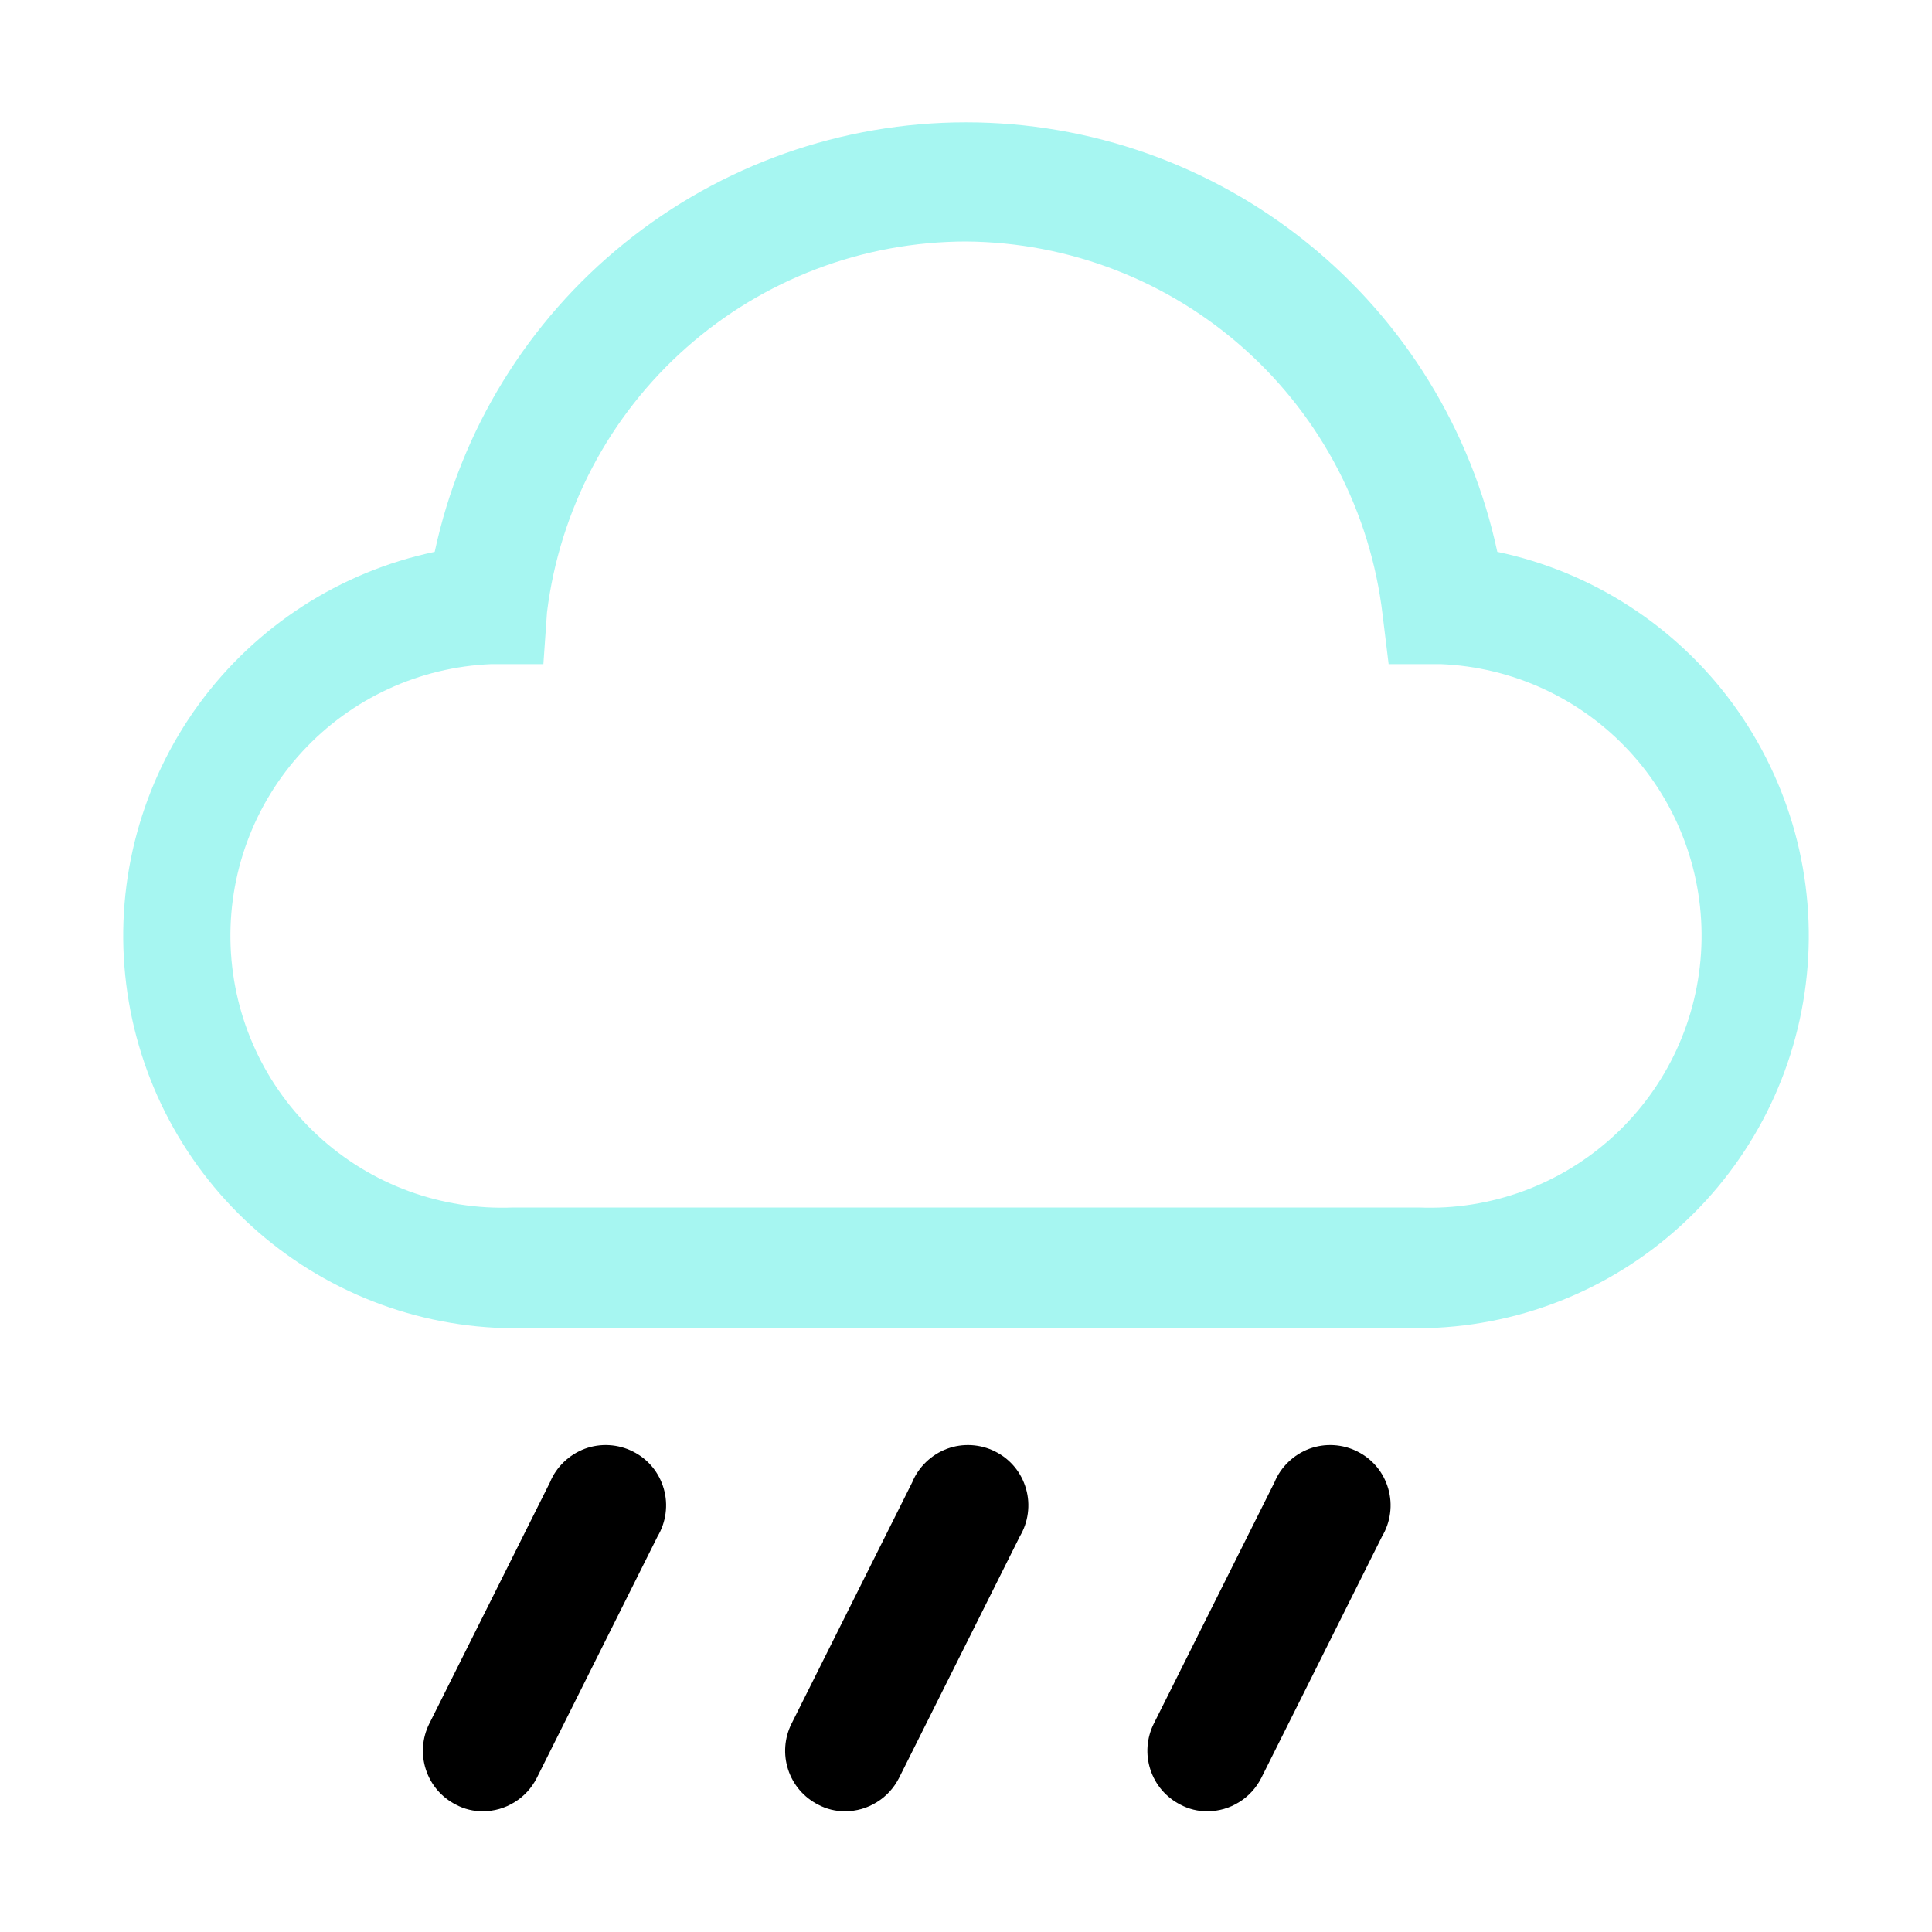
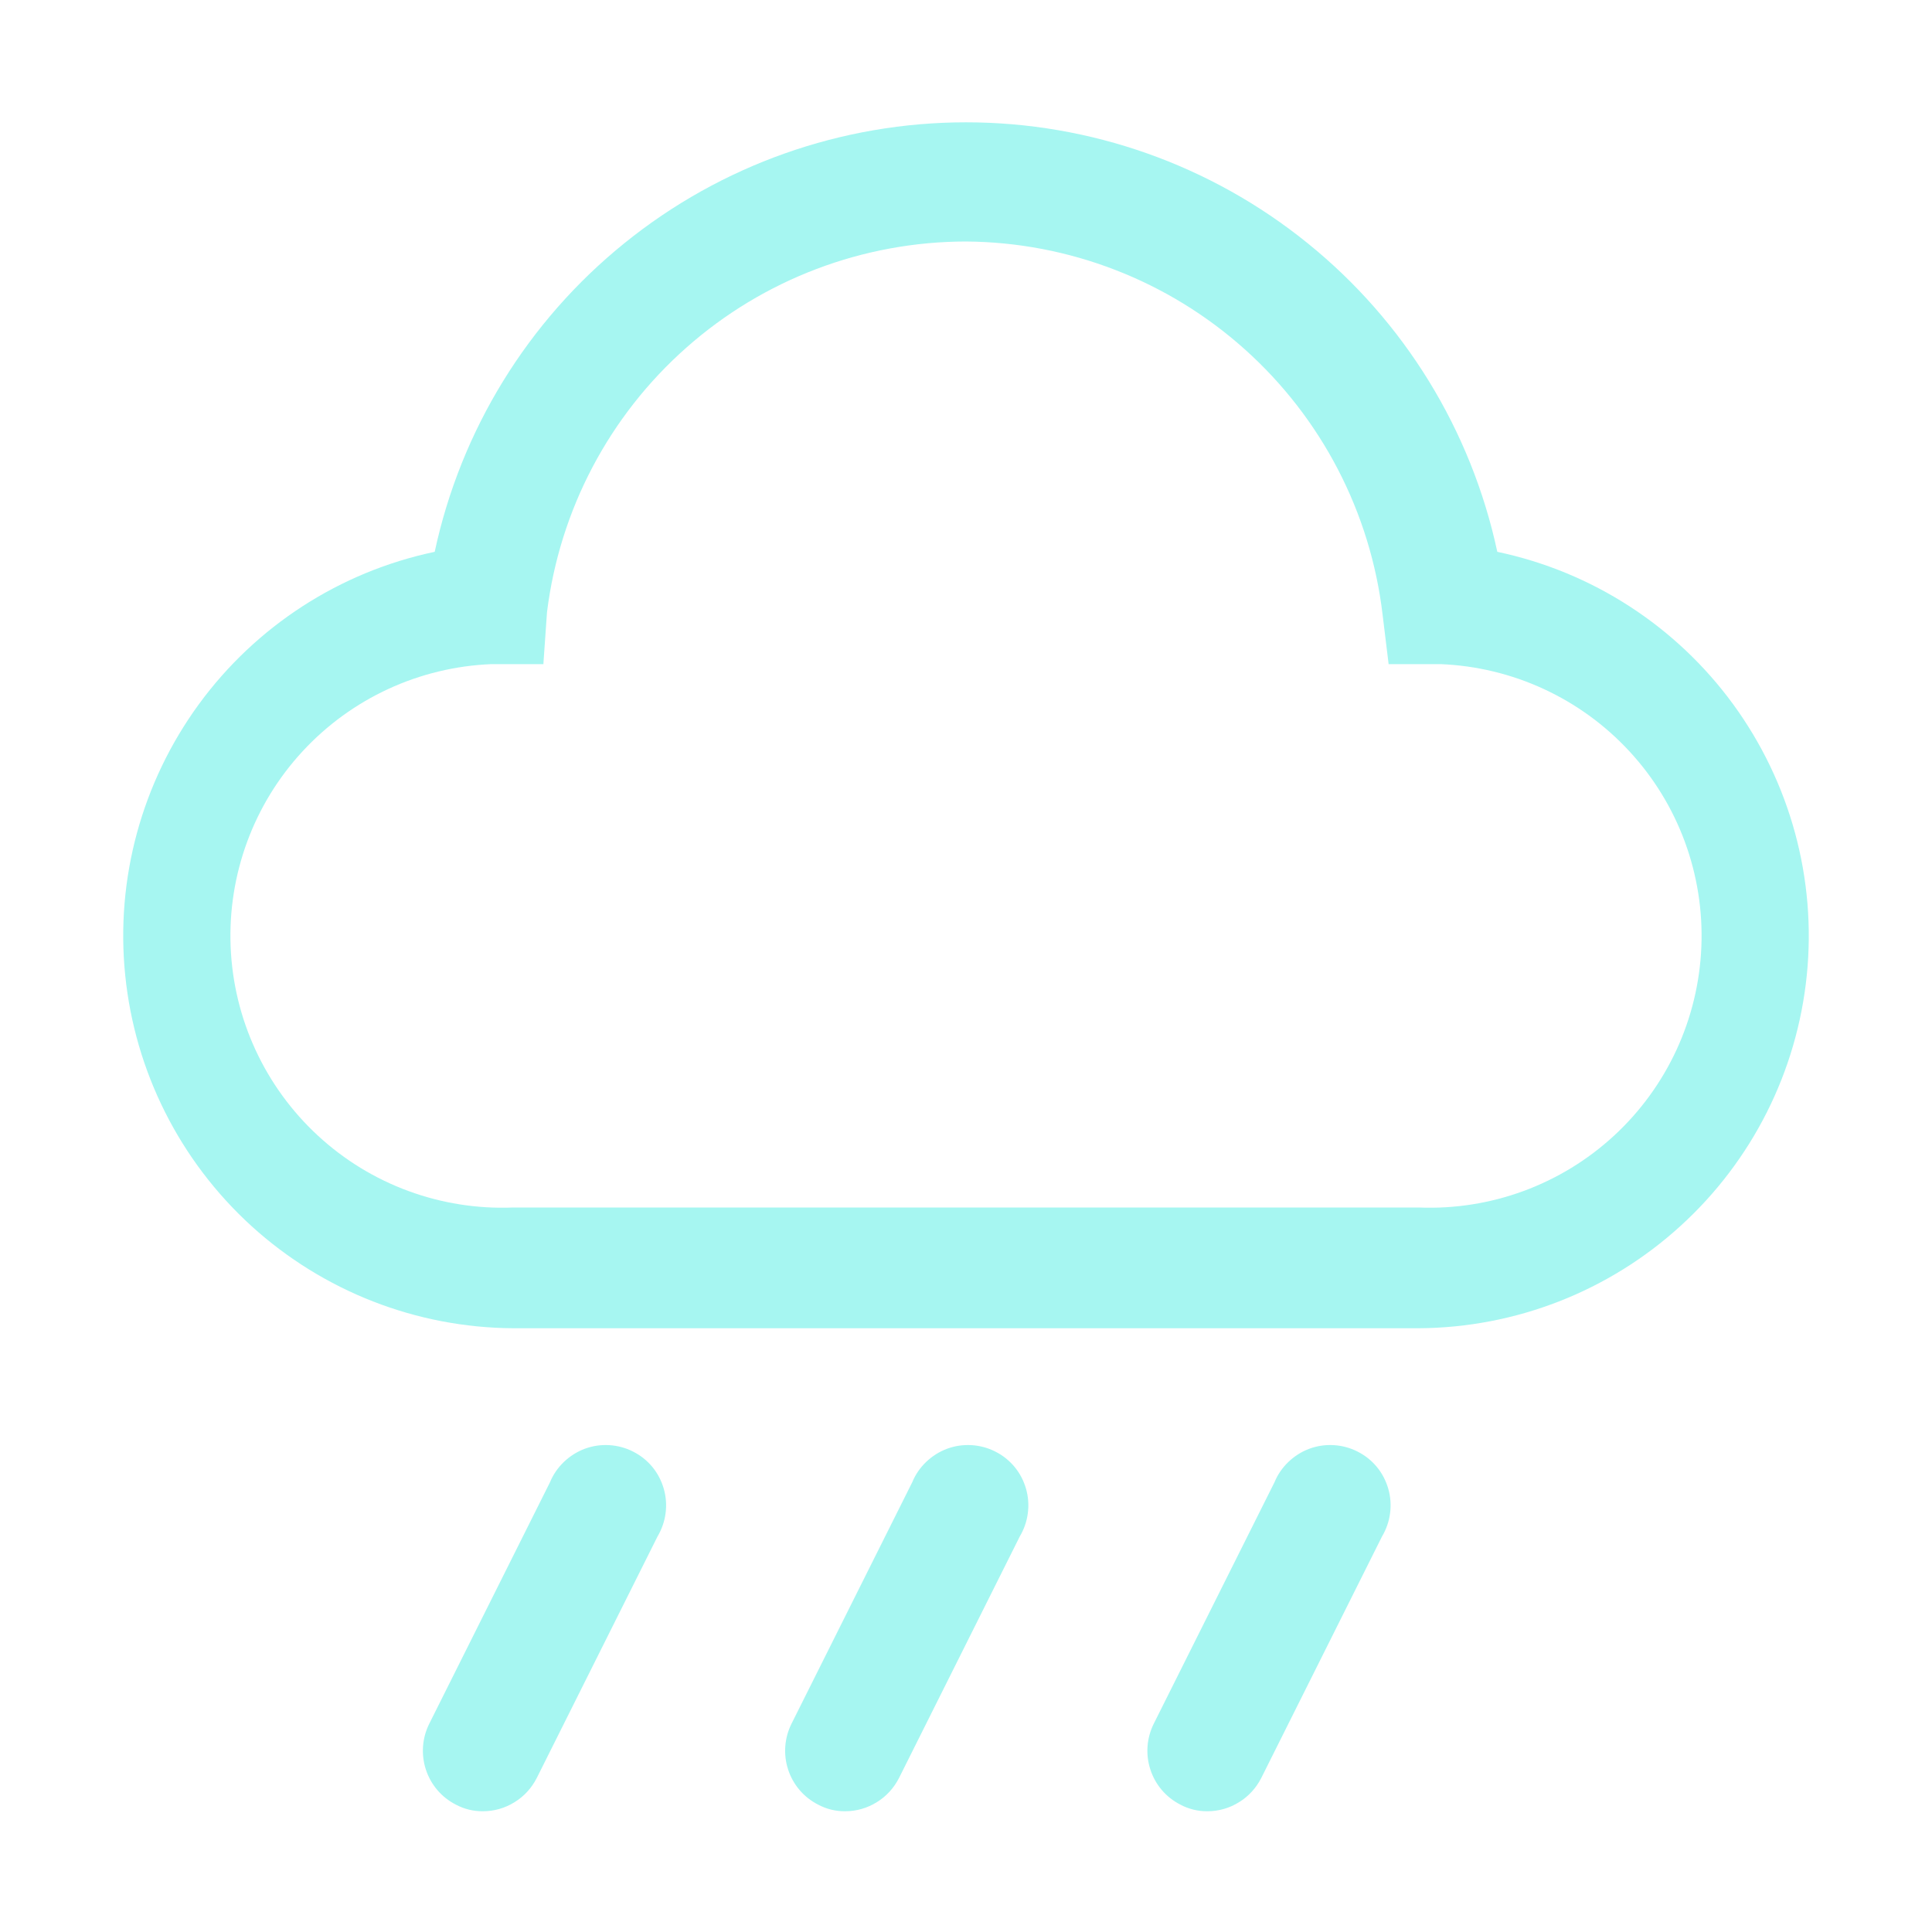
<svg xmlns="http://www.w3.org/2000/svg" width="16" height="16" viewBox="0 0 16 16" fill="none">
  <path d="M11.75 11H4.25C3.448 10.995 2.677 10.694 2.083 10.154C1.49 9.614 1.118 8.875 1.037 8.077C0.956 7.279 1.174 6.48 1.647 5.832C2.12 5.185 2.815 4.735 3.6 4.57C3.816 3.563 4.37 2.661 5.171 2.014C5.972 1.366 6.97 1.013 8 1.013C9.03 1.013 10.028 1.366 10.829 2.014C11.63 2.661 12.184 3.563 12.4 4.57C13.185 4.735 13.88 5.185 14.353 5.832C14.826 6.48 15.044 7.279 14.963 8.077C14.882 8.875 14.51 9.614 13.916 10.154C13.323 10.694 12.552 10.995 11.75 11V11ZM8 2C7.147 2.001 6.323 2.313 5.684 2.879C5.045 3.444 4.635 4.223 4.53 5.07L4.5 5.5H4.07C3.473 5.524 2.91 5.784 2.505 6.223C2.1 6.661 1.886 7.243 1.91 7.84C1.934 8.437 2.194 9 2.633 9.405C3.071 9.81 3.653 10.024 4.25 10H11.75C12.347 10.024 12.928 9.81 13.367 9.405C13.806 9 14.066 8.437 14.09 7.84C14.114 7.243 13.9 6.661 13.495 6.223C13.09 5.784 12.527 5.524 11.93 5.5H11.5L11.45 5.09C11.35 4.243 10.944 3.462 10.309 2.893C9.674 2.324 8.853 2.006 8 2V2Z" fill="#A6F6F1" />
-   <path d="M7 15C6.922 15.001 6.844 14.982 6.775 14.945C6.657 14.885 6.568 14.781 6.527 14.655C6.486 14.53 6.496 14.393 6.555 14.275L7.555 12.275C7.581 12.211 7.621 12.154 7.67 12.107C7.72 12.059 7.779 12.022 7.843 11.998C7.908 11.974 7.976 11.964 8.045 11.968C8.114 11.972 8.181 11.99 8.242 12.021C8.304 12.052 8.358 12.095 8.402 12.148C8.446 12.201 8.478 12.263 8.497 12.329C8.516 12.395 8.521 12.464 8.512 12.532C8.503 12.601 8.48 12.666 8.445 12.725L7.445 14.725C7.403 14.807 7.34 14.877 7.261 14.925C7.183 14.974 7.092 15 7 15V15Z" fill="black" />
-   <path d="M10 15C9.922 15.001 9.844 14.982 9.775 14.945C9.657 14.885 9.568 14.781 9.527 14.655C9.486 14.53 9.496 14.393 9.555 14.275L10.555 12.275C10.581 12.211 10.621 12.154 10.67 12.107C10.72 12.059 10.779 12.022 10.843 11.998C10.908 11.974 10.976 11.964 11.045 11.968C11.114 11.972 11.181 11.99 11.242 12.021C11.304 12.052 11.358 12.095 11.402 12.148C11.446 12.201 11.478 12.263 11.497 12.329C11.516 12.395 11.521 12.464 11.512 12.532C11.503 12.601 11.48 12.666 11.445 12.725L10.445 14.725C10.403 14.807 10.34 14.877 10.261 14.925C10.183 14.974 10.092 15 10 15V15Z" fill="black" />
-   <path d="M4 15C3.922 15.001 3.844 14.982 3.775 14.945C3.657 14.885 3.568 14.781 3.527 14.655C3.486 14.53 3.496 14.393 3.555 14.275L4.555 12.275C4.581 12.211 4.621 12.154 4.67 12.107C4.72 12.059 4.779 12.022 4.843 11.998C4.908 11.974 4.976 11.964 5.045 11.968C5.114 11.972 5.181 11.99 5.242 12.021C5.304 12.052 5.358 12.095 5.402 12.148C5.446 12.201 5.478 12.263 5.497 12.329C5.516 12.395 5.521 12.464 5.512 12.532C5.503 12.601 5.48 12.666 5.445 12.725L4.445 14.725C4.403 14.807 4.34 14.877 4.261 14.925C4.183 14.974 4.092 15 4 15V15Z" fill="black" />
+   <path d="M7 15C6.922 15.001 6.844 14.982 6.775 14.945C6.657 14.885 6.568 14.781 6.527 14.655C6.486 14.53 6.496 14.393 6.555 14.275L7.555 12.275C7.581 12.211 7.621 12.154 7.67 12.107C7.72 12.059 7.779 12.022 7.843 11.998C7.908 11.974 7.976 11.964 8.045 11.968C8.114 11.972 8.181 11.99 8.242 12.021C8.304 12.052 8.358 12.095 8.402 12.148C8.446 12.201 8.478 12.263 8.497 12.329C8.516 12.395 8.521 12.464 8.512 12.532C8.503 12.601 8.48 12.666 8.445 12.725L7.445 14.725C7.403 14.807 7.34 14.877 7.261 14.925C7.183 14.974 7.092 15 7 15V15Z" fill="#A6F6F1" />
+   <path d="M10 15C9.922 15.001 9.844 14.982 9.775 14.945C9.657 14.885 9.568 14.781 9.527 14.655C9.486 14.53 9.496 14.393 9.555 14.275L10.555 12.275C10.581 12.211 10.621 12.154 10.67 12.107C10.72 12.059 10.779 12.022 10.843 11.998C10.908 11.974 10.976 11.964 11.045 11.968C11.114 11.972 11.181 11.99 11.242 12.021C11.304 12.052 11.358 12.095 11.402 12.148C11.446 12.201 11.478 12.263 11.497 12.329C11.516 12.395 11.521 12.464 11.512 12.532C11.503 12.601 11.48 12.666 11.445 12.725L10.445 14.725C10.403 14.807 10.34 14.877 10.261 14.925C10.183 14.974 10.092 15 10 15V15Z" fill="#A6F6F1" />
+   <path d="M4 15C3.922 15.001 3.844 14.982 3.775 14.945C3.657 14.885 3.568 14.781 3.527 14.655C3.486 14.53 3.496 14.393 3.555 14.275L4.555 12.275C4.581 12.211 4.621 12.154 4.67 12.107C4.72 12.059 4.779 12.022 4.843 11.998C4.908 11.974 4.976 11.964 5.045 11.968C5.114 11.972 5.181 11.99 5.242 12.021C5.304 12.052 5.358 12.095 5.402 12.148C5.446 12.201 5.478 12.263 5.497 12.329C5.516 12.395 5.521 12.464 5.512 12.532C5.503 12.601 5.48 12.666 5.445 12.725L4.445 14.725C4.403 14.807 4.34 14.877 4.261 14.925C4.183 14.974 4.092 15 4 15V15Z" fill="#A6F6F1" />
</svg>
